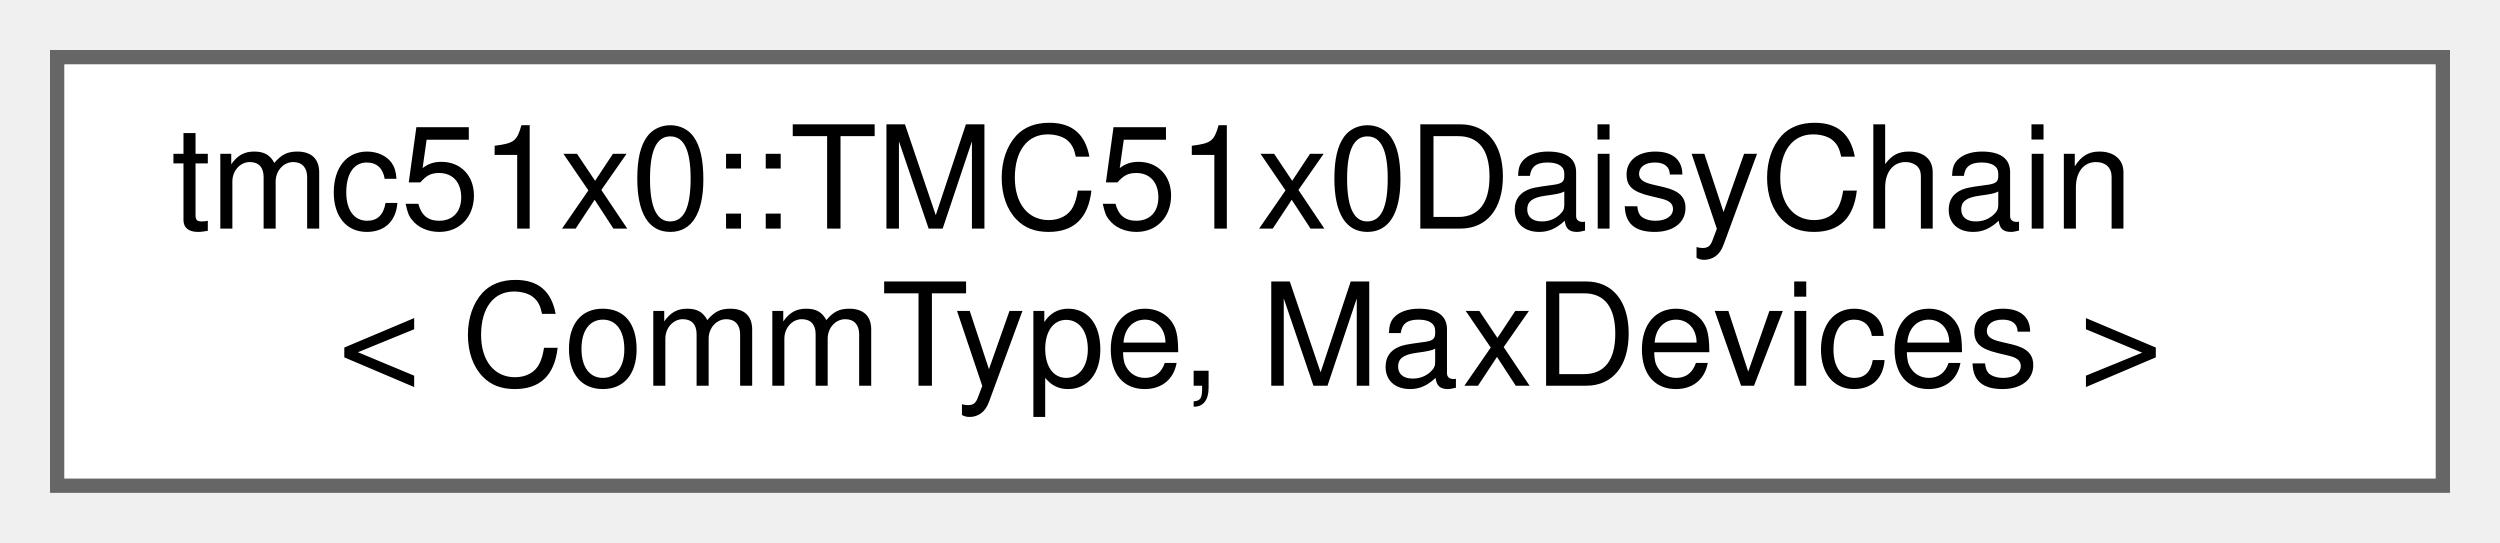
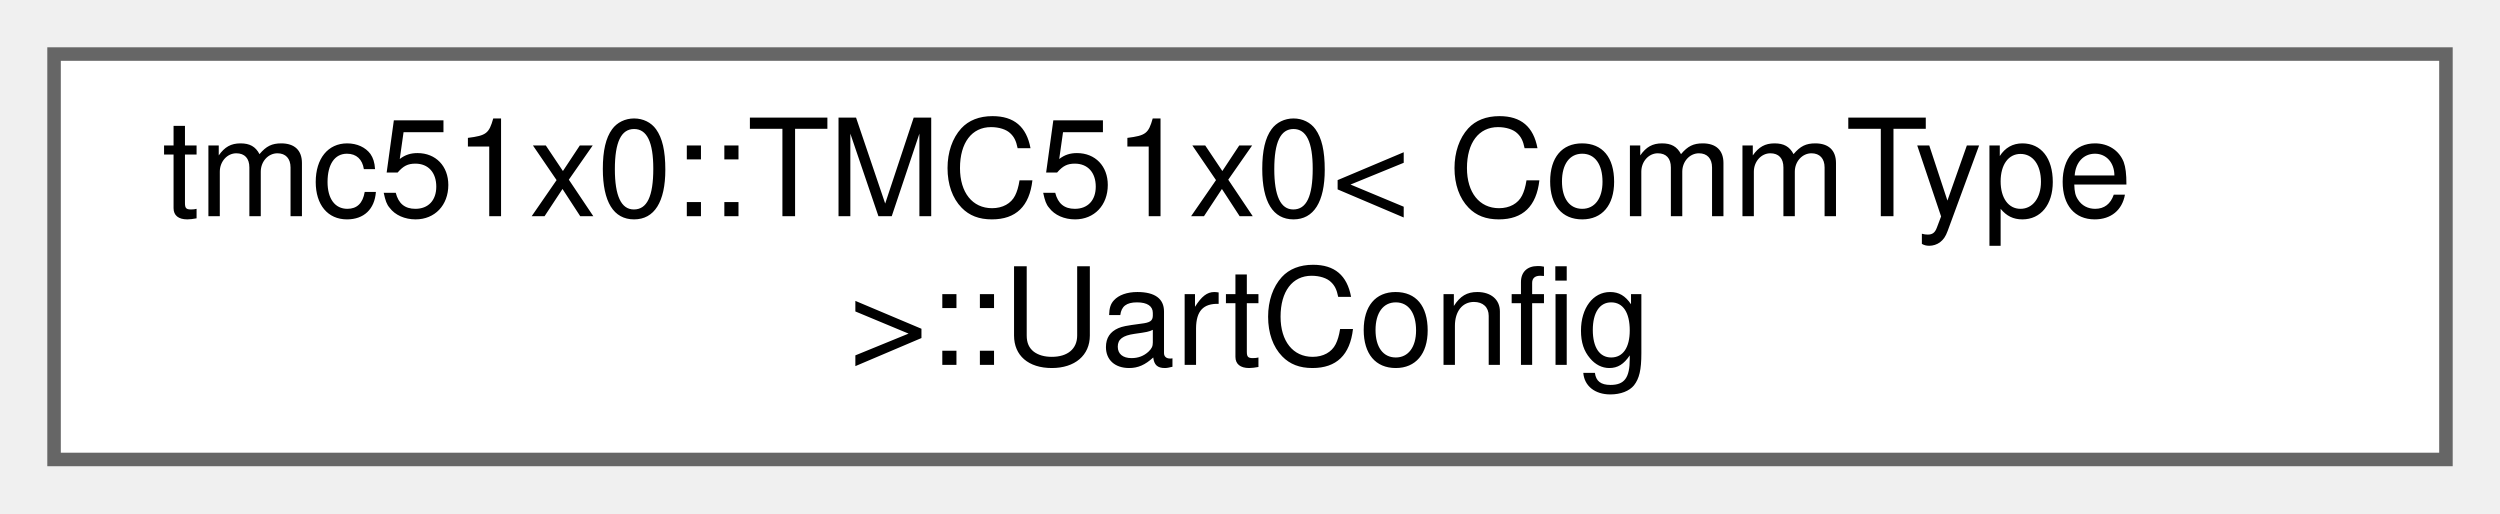
- <svg xmlns="http://www.w3.org/2000/svg" xmlns:xlink="http://www.w3.org/1999/xlink" width="175pt" height="38pt" viewBox="0.00 0.00 175.00 38.00">
+ <svg xmlns="http://www.w3.org/2000/svg" xmlns:xlink="http://www.w3.org/1999/xlink" width="185pt" height="38pt" viewBox="0.00 0.00 185.00 38.00">
  <g id="graph0" class="graph" transform="scale(1 1) rotate(0) translate(4 34)">
    <g id="Node000000" class="node">
      <g id="a_Node000000">
-         <a xlink:href="classtmc51x0_1_1TMC51x0DaisyChain.html" target="_top" xlink:title="High-level manager for multiple TMC51x0 drivers in a daisy-chain configuration.">
-           <polygon fill="white" stroke="#666666" points="167,-30 0,-30 0,0 167,0 167,-30" />
-           <text text-anchor="start" x="8" y="-18" font-family="Helvetica,sans-Serif" font-size="10.00">tmc51x0::TMC51x0DaisyChain</text>
-           <text text-anchor="middle" x="83.5" y="-7" font-family="Helvetica,sans-Serif" font-size="10.00">&lt; CommType, MaxDevices &gt;</text>
+         <a xlink:href="structtmc51x0_1_1TMC51x0_1_1UartConfig.html" target="_top" xlink:title="UART configuration subsystem.">
+           <polygon fill="white" stroke="#666666" points="177,-30 0,-30 0,0 177,0 177,-30" />
+           <text text-anchor="start" x="8" y="-18" font-family="Helvetica,sans-Serif" font-size="10.00">tmc51x0::TMC51x0&lt; CommType</text>
+           <text text-anchor="middle" x="88.5" y="-7" font-family="Helvetica,sans-Serif" font-size="10.00"> &gt;::UartConfig</text>
        </a>
      </g>
    </g>
  </g>
</svg>
